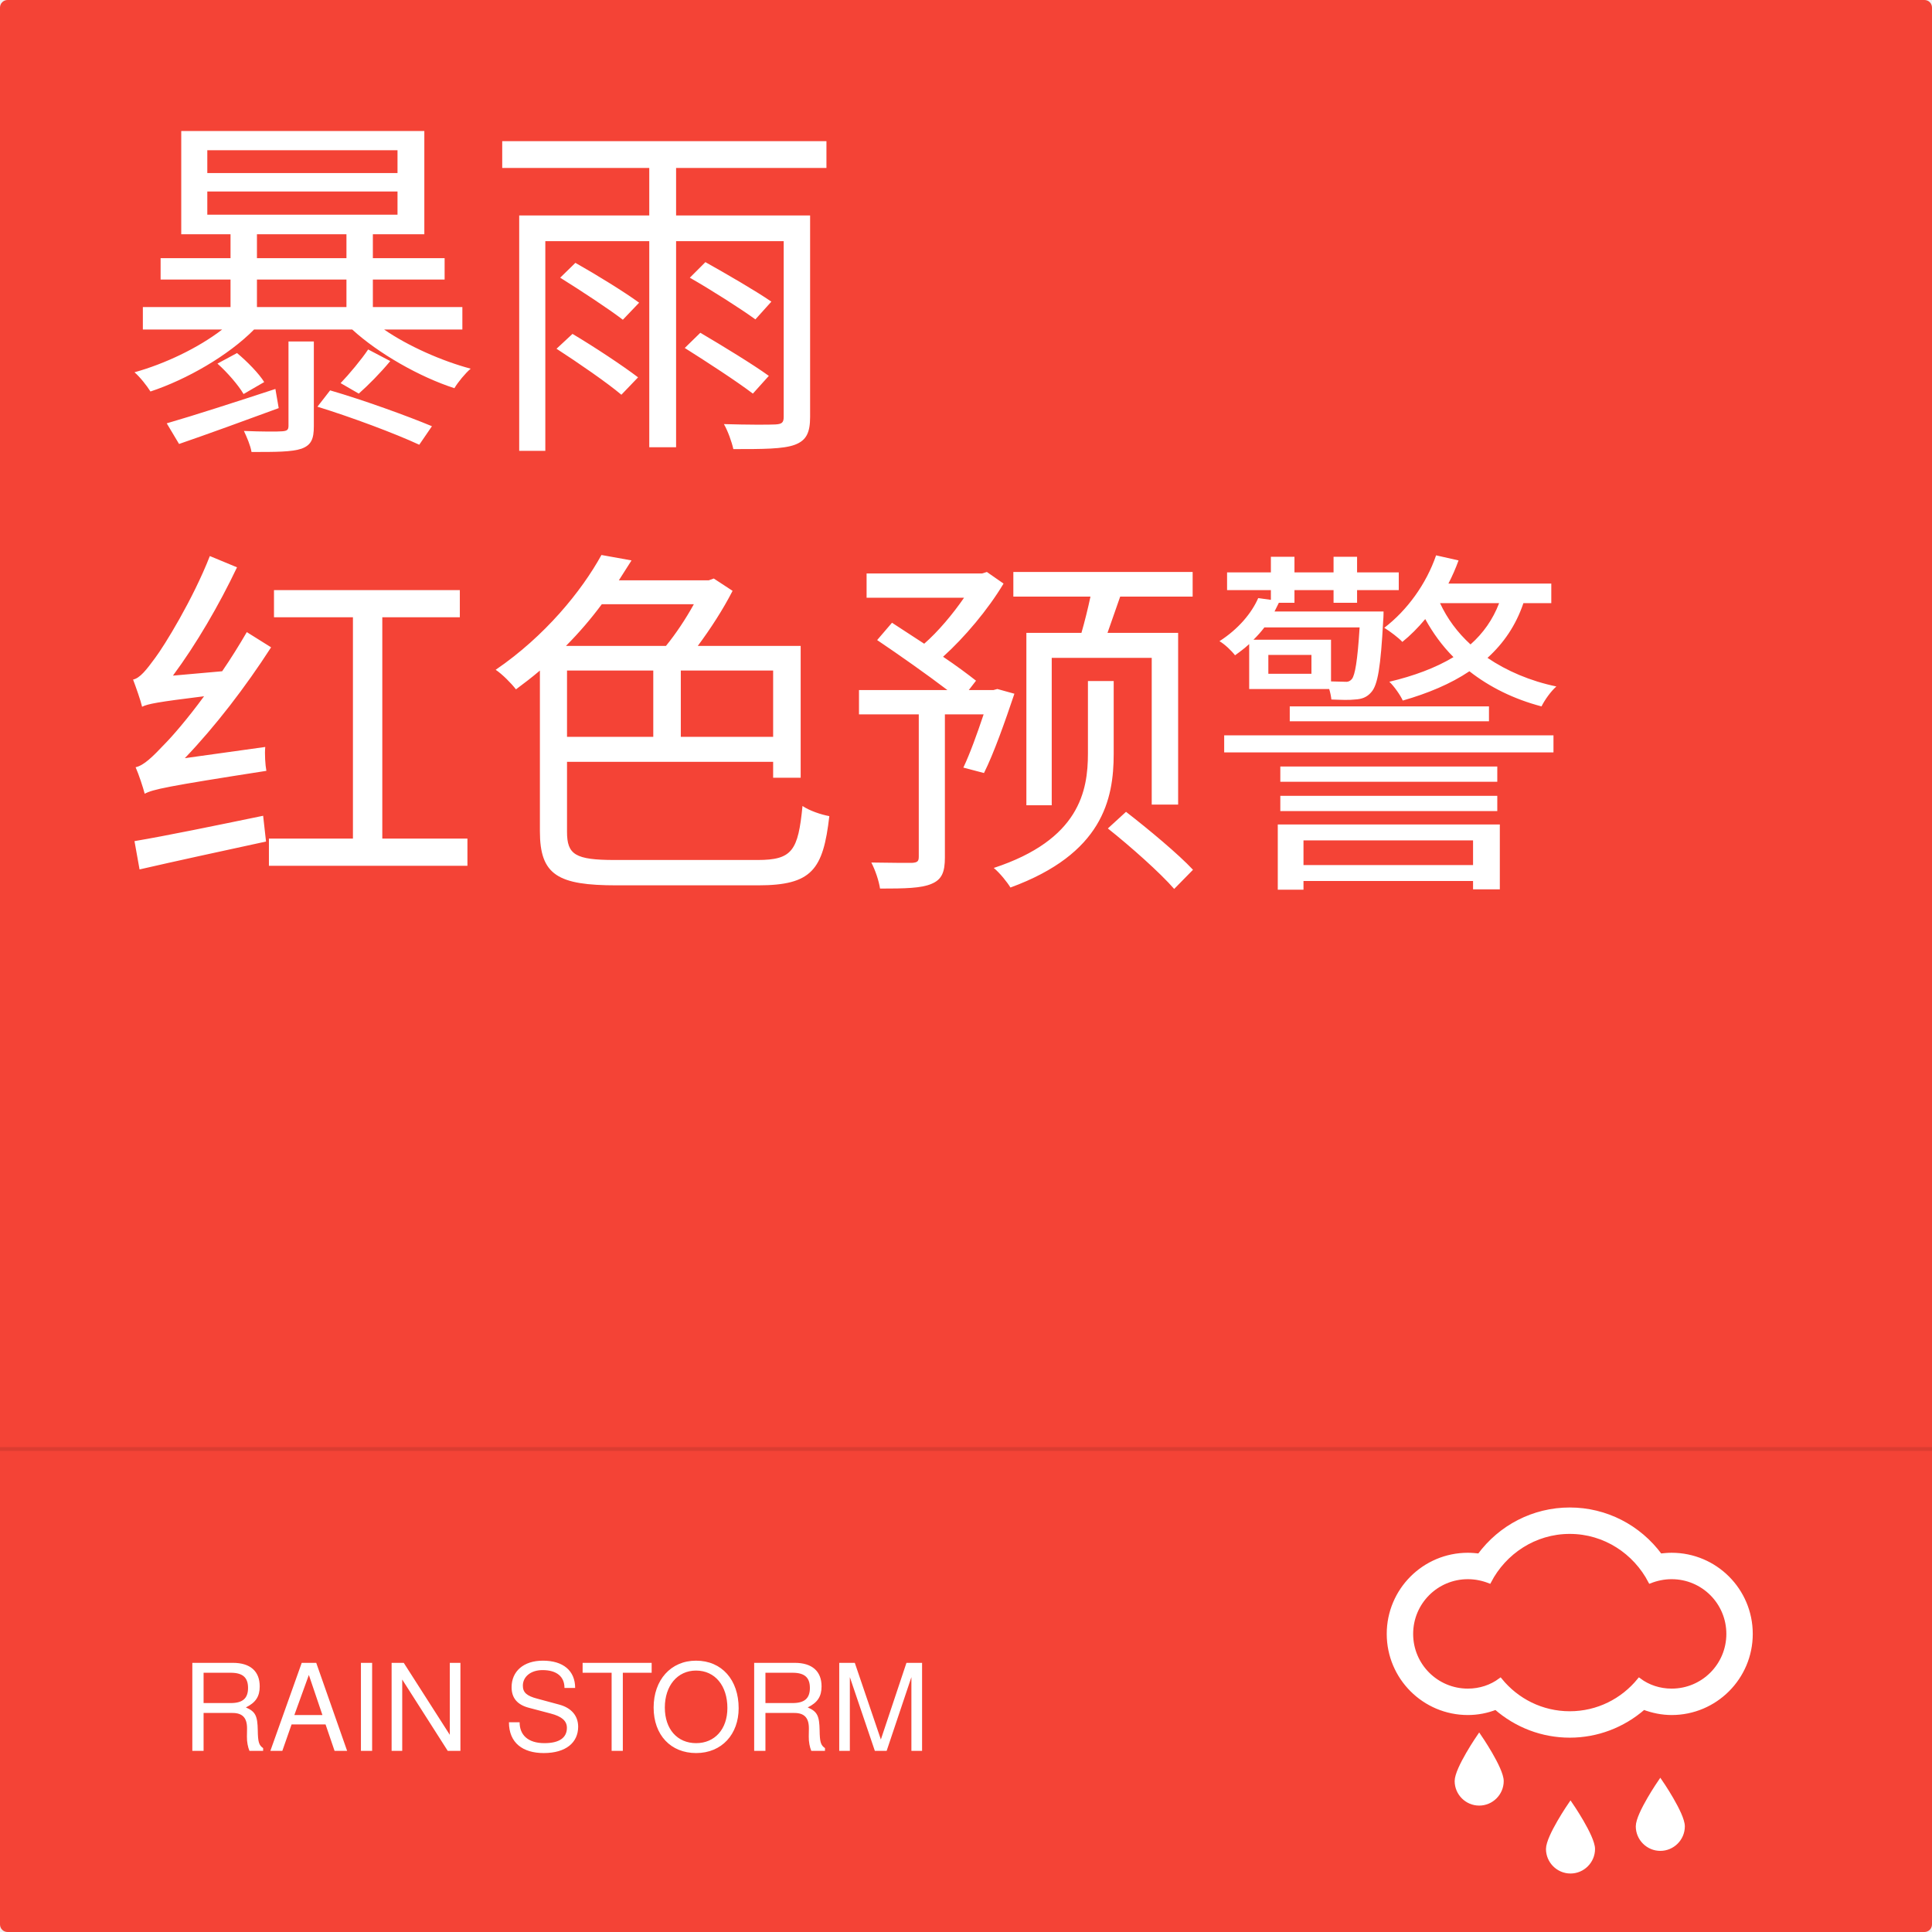
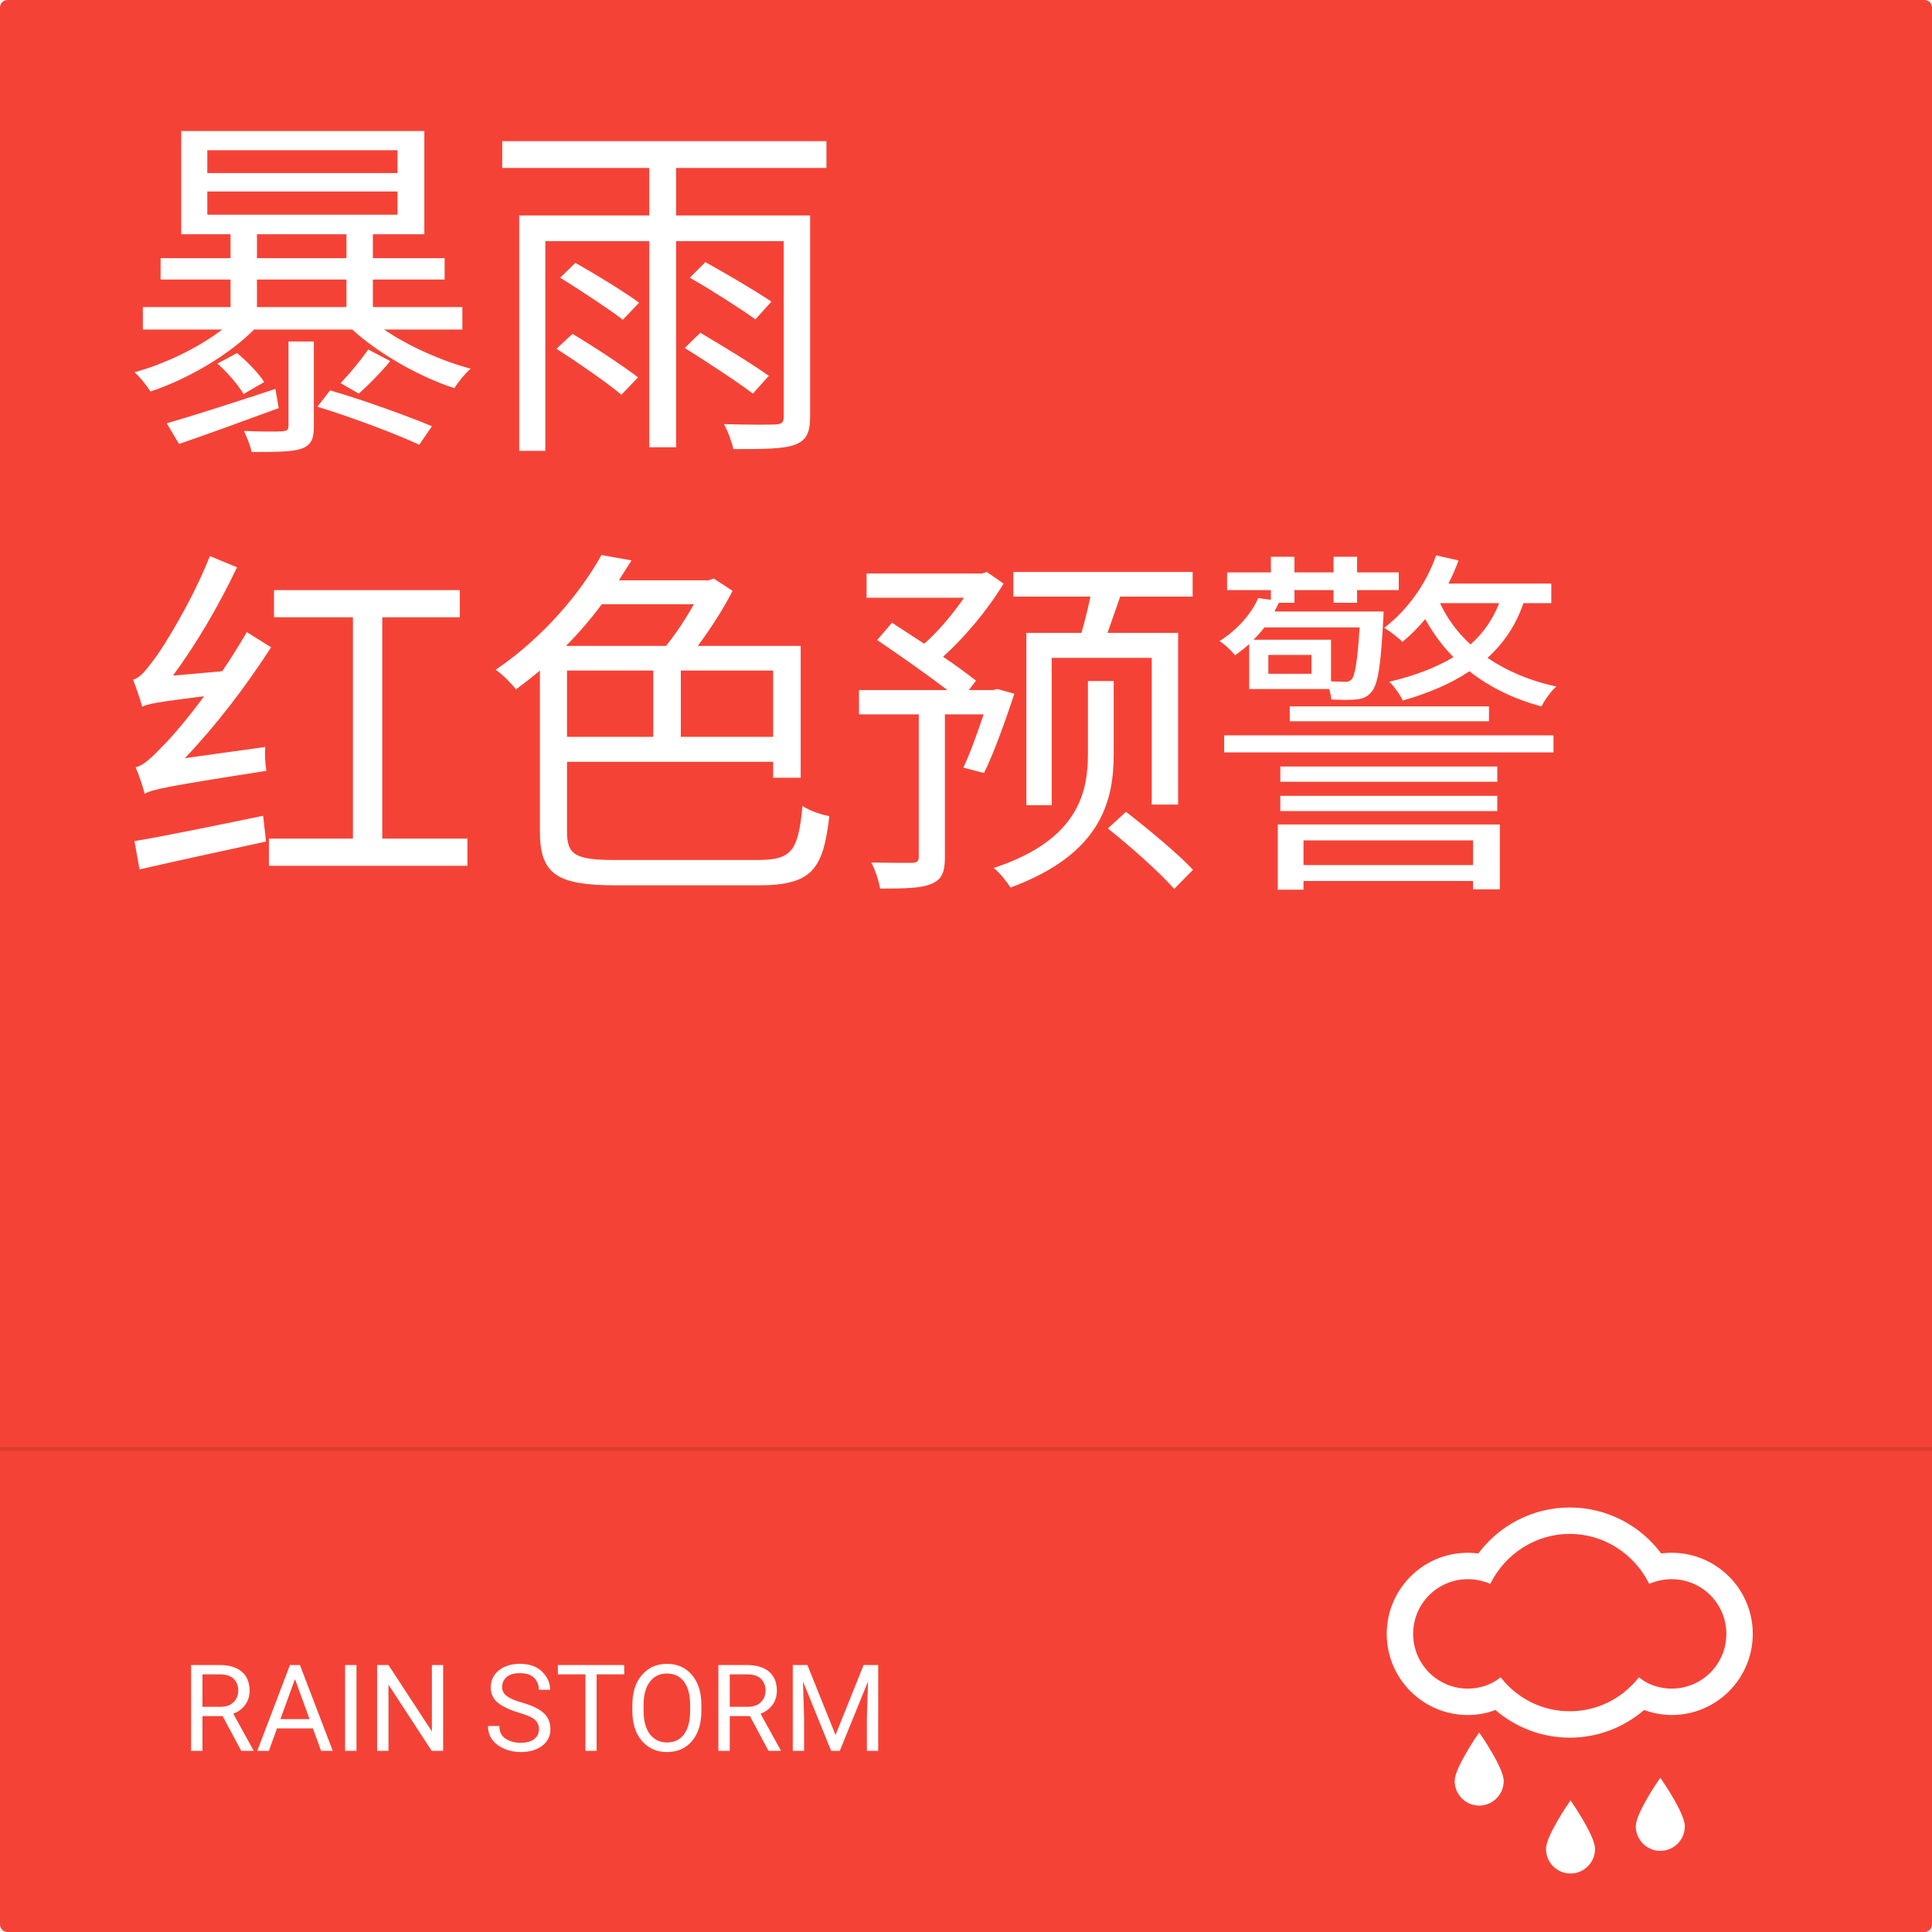
<svg xmlns="http://www.w3.org/2000/svg" version="1.1" viewBox="0 0 512 512" height="512" width="512">
  <rect y="0" x="0" rx="2" ry="2" height="512" width="512" id="rect-doc" style="fill:#f44336;fill-opacity:1;stroke:none;stroke-opacity:1" />
-   <text id="color0" y="112" x="32" style="font-style:normal;font-variant:normal;font-weight:normal;font-stretch:normal;font-size:96px;font-family:'Heiti SC';text-align:start;letter-spacing:0px;word-spacing:0;writing-mode:lr-tb;text-anchor:left;fill:#ffffff;fill-opacity:1;stroke:none;">暴雨</text>
-   <text id="color1" y="228" x="32" style="font-style:normal;font-variant:normal;font-weight:normal;font-stretch:normal;font-size:96px;font-family:'Heiti SC';text-align:start;word-spacing:0;writing-mode:lr-tb;text-anchor:lfet;fill:#ffffff;fill-opacity:1;stroke:none;">红色预警</text>
-   <text id="en" y="464" x="48" font-size="32px" fill="#ffffff" fill-opacity="1" stroke="none" font-family="Helvetica Neue" style="font-style:normal;font-variant:normal;font-weight:normal;font-stretch:normal;text-align:start;word-spacing:0;writing-mode:lr-tb;text-anchor:left;">RAIN STORM</text>
+   <text id="color0" y="112" x="32" style="font-style:normal;font-variant:normal;font-weight:normal;font-stretch:normal;font-size:96px;font-family:'Source Han Sans CN';text-align:start;letter-spacing:0px;word-spacing:0;writing-mode:lr-tb;text-anchor:left;fill:#ffffff;fill-opacity:1;stroke:none;">暴雨</text>
+   <text id="color1" y="228" x="32" style="font-style:normal;font-variant:normal;font-weight:normal;font-stretch:normal;font-size:96px;font-family:'Source Han Sans CN';text-align:start;word-spacing:0;writing-mode:lr-tb;text-anchor:lfet;fill:#ffffff;fill-opacity:1;stroke:none;">红色预警</text>
+   <text id="en" y="464" x="48" font-size="32px" fill="#ffffff" fill-opacity="1" stroke="none" font-family="Roboto" style="font-style:normal;font-variant:normal;font-weight:normal;font-stretch:normal;text-align:start;word-spacing:0;writing-mode:lr-tb;">RAIN STORM</text>
  <path style="stroke:#000000;stroke-width:1px;stroke-opacity:0.1" d="M0,384 L512,384" />
  <g transform="translate(368,400)">
    <path stroke="#ffffff" fill="#ffffff" d="M75,12c-1,0-2,0.1-3,0.2C66.4,4.6,57.6,0,48,0S29.6,4.6,24,12.2c-1-0.1-2-0.2-3-0.2C9.4,12,0,21.4,0,33    s9.4,21,21,21c2.6,0,5.1-0.5,7.4-1.4C33.9,57.4,40.8,60,48,60c7.2,0,14.1-2.6,19.6-7.4c2.4,0.9,4.9,1.4,7.4,1.4    c11.6,0,21-9.4,21-21S86.6,12,75,12z M75,48c-3.2,0-6.2-1-8.6-2.8C62,50.6,55.4,54,48,54s-14-3.4-18.4-8.8C27.2,47,24.2,48,21,48    c-8.3,0-15-6.7-15-15s6.7-15,15-15c2,0,3.9,0.4,5.7,1.1C30.7,11.4,38.7,6,48,6s17.3,5.4,21.3,13.1C71.1,18.4,73,18,75,18    c8.3,0,15,6.7,15,15S83.3,48,75,48z M42.2,90c0,3.3,2.7,6,6,6s6-2.7,6-6s-6-12-6-12S42.2,86.7,42.2,90z M66,84c0,3.3,2.7,6,6,6    s6-2.7,6-6s-6-12-6-12S66,80.7,66,84z M18,72c0,3.3,2.7,6,6,6s6-2.7,6-6s-6-12-6-12S18,68.7,18,72z" />
  </g>
</svg>
